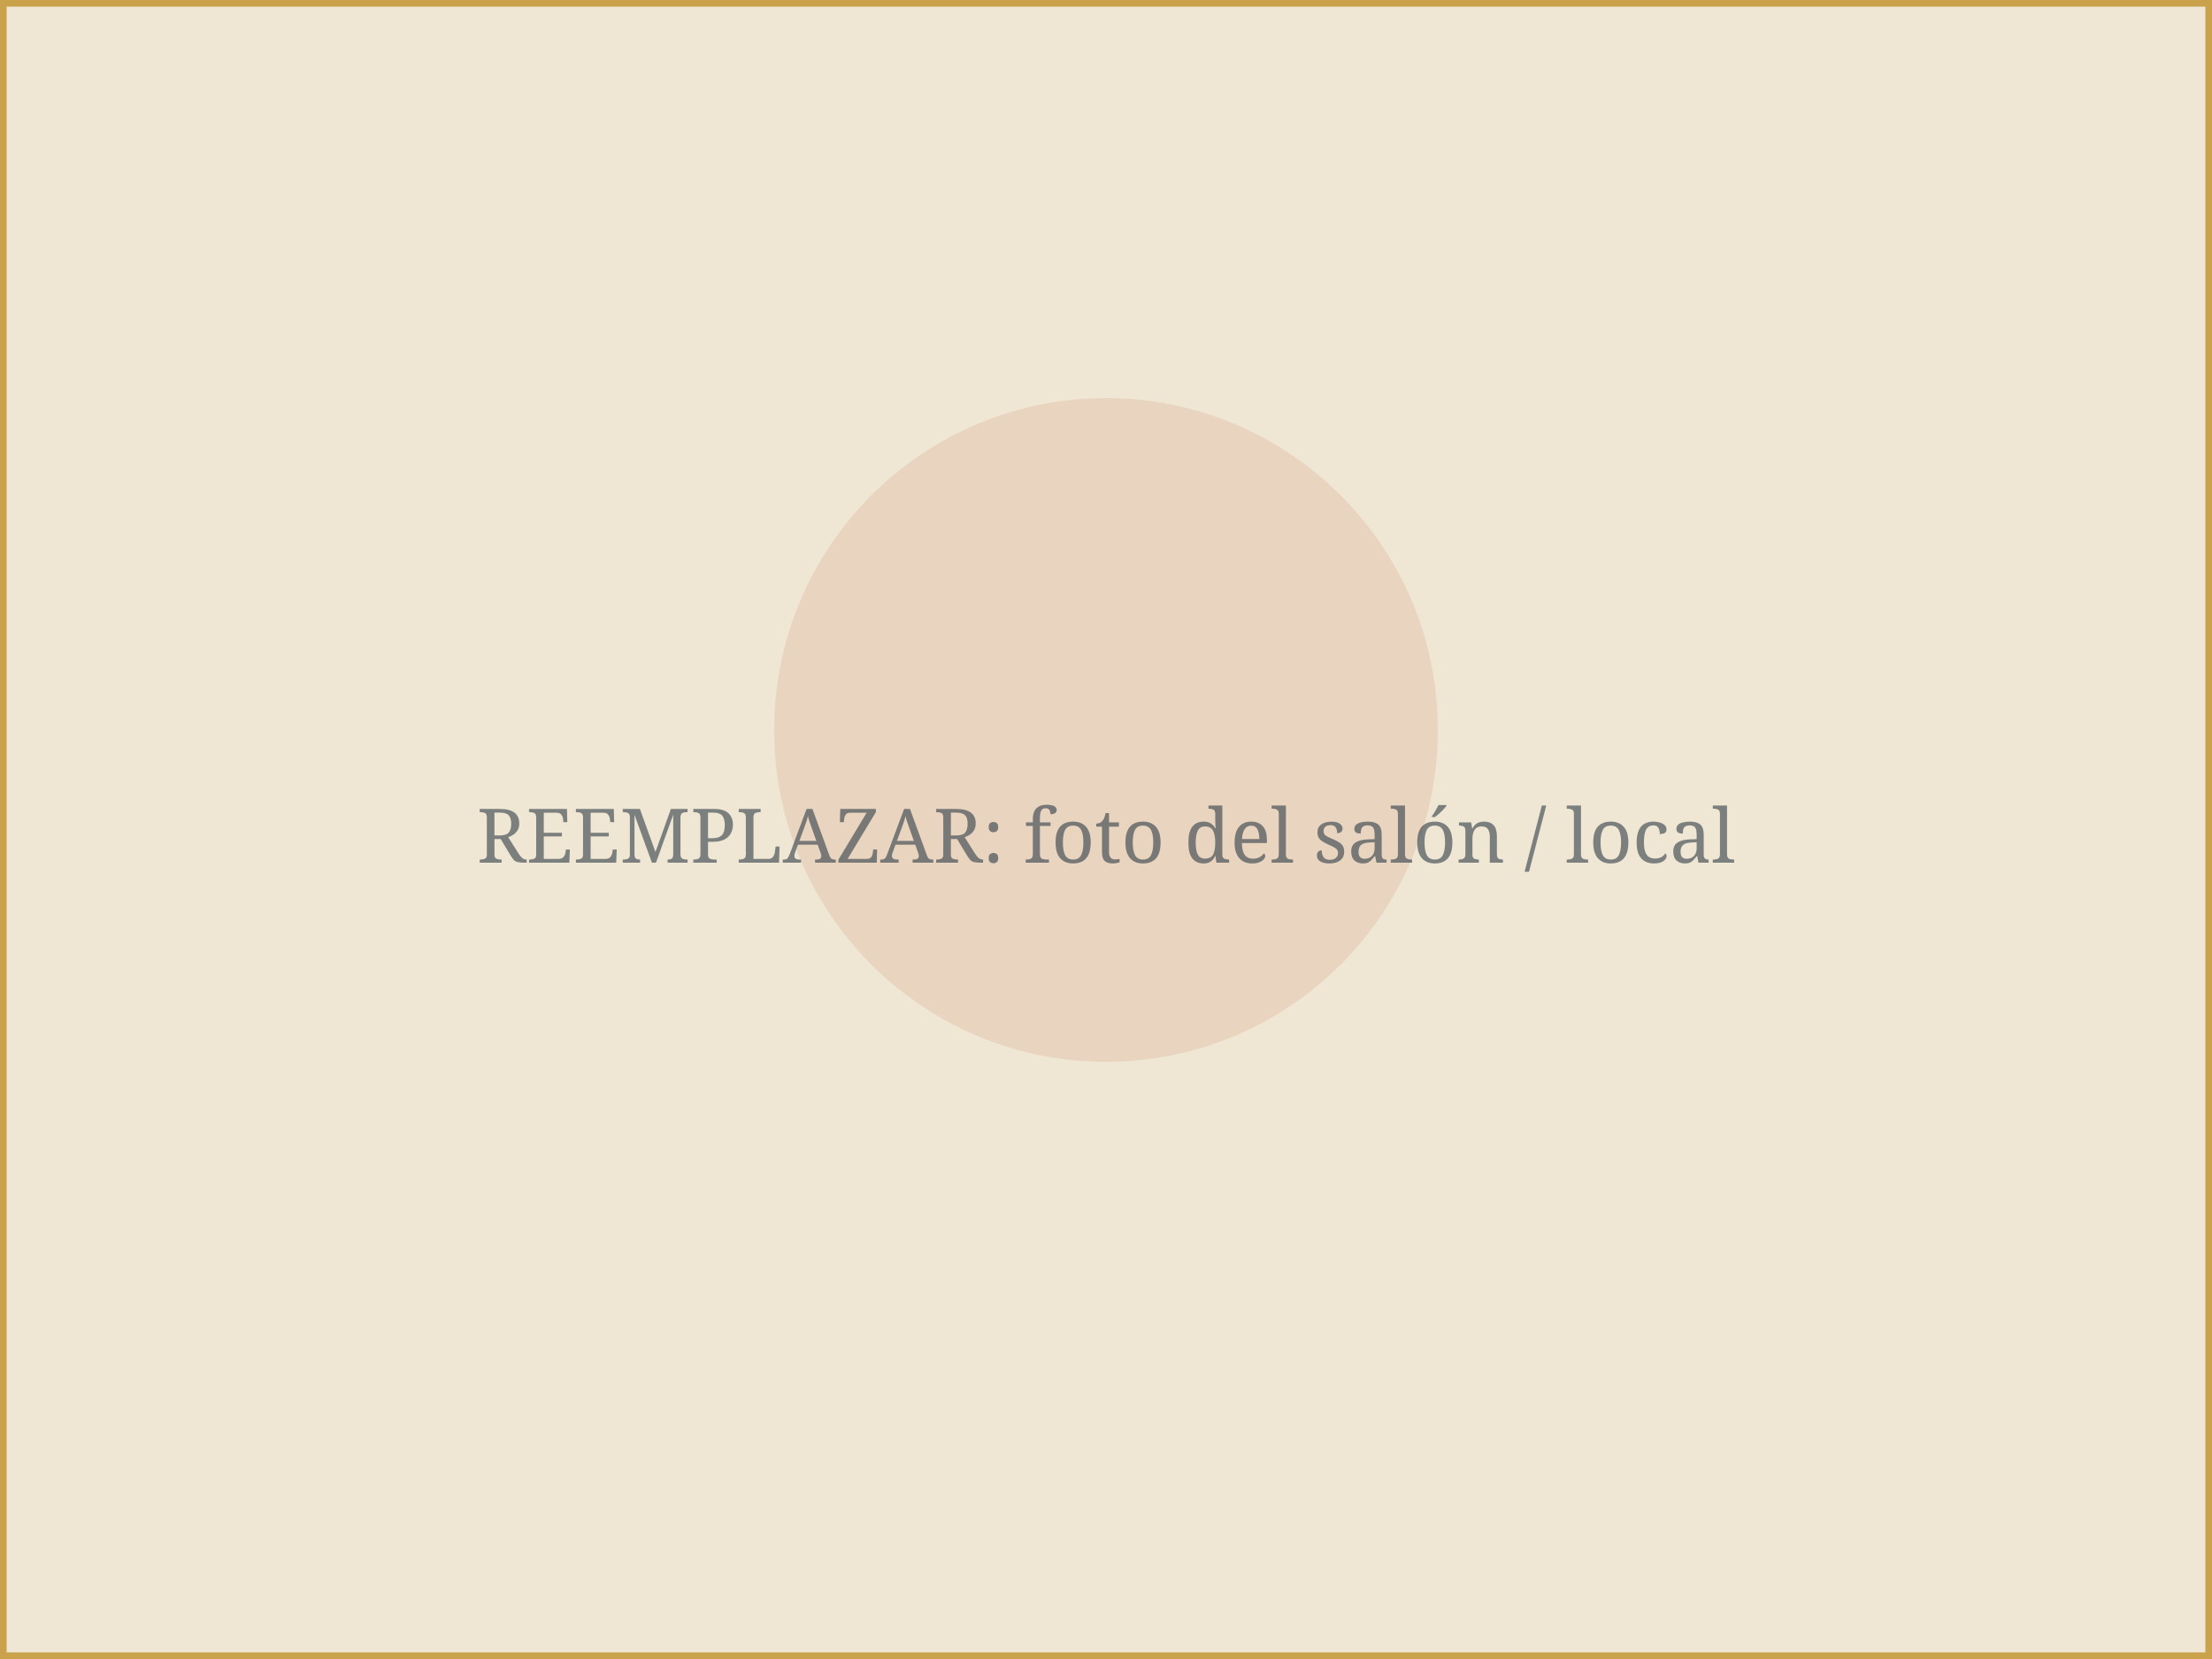
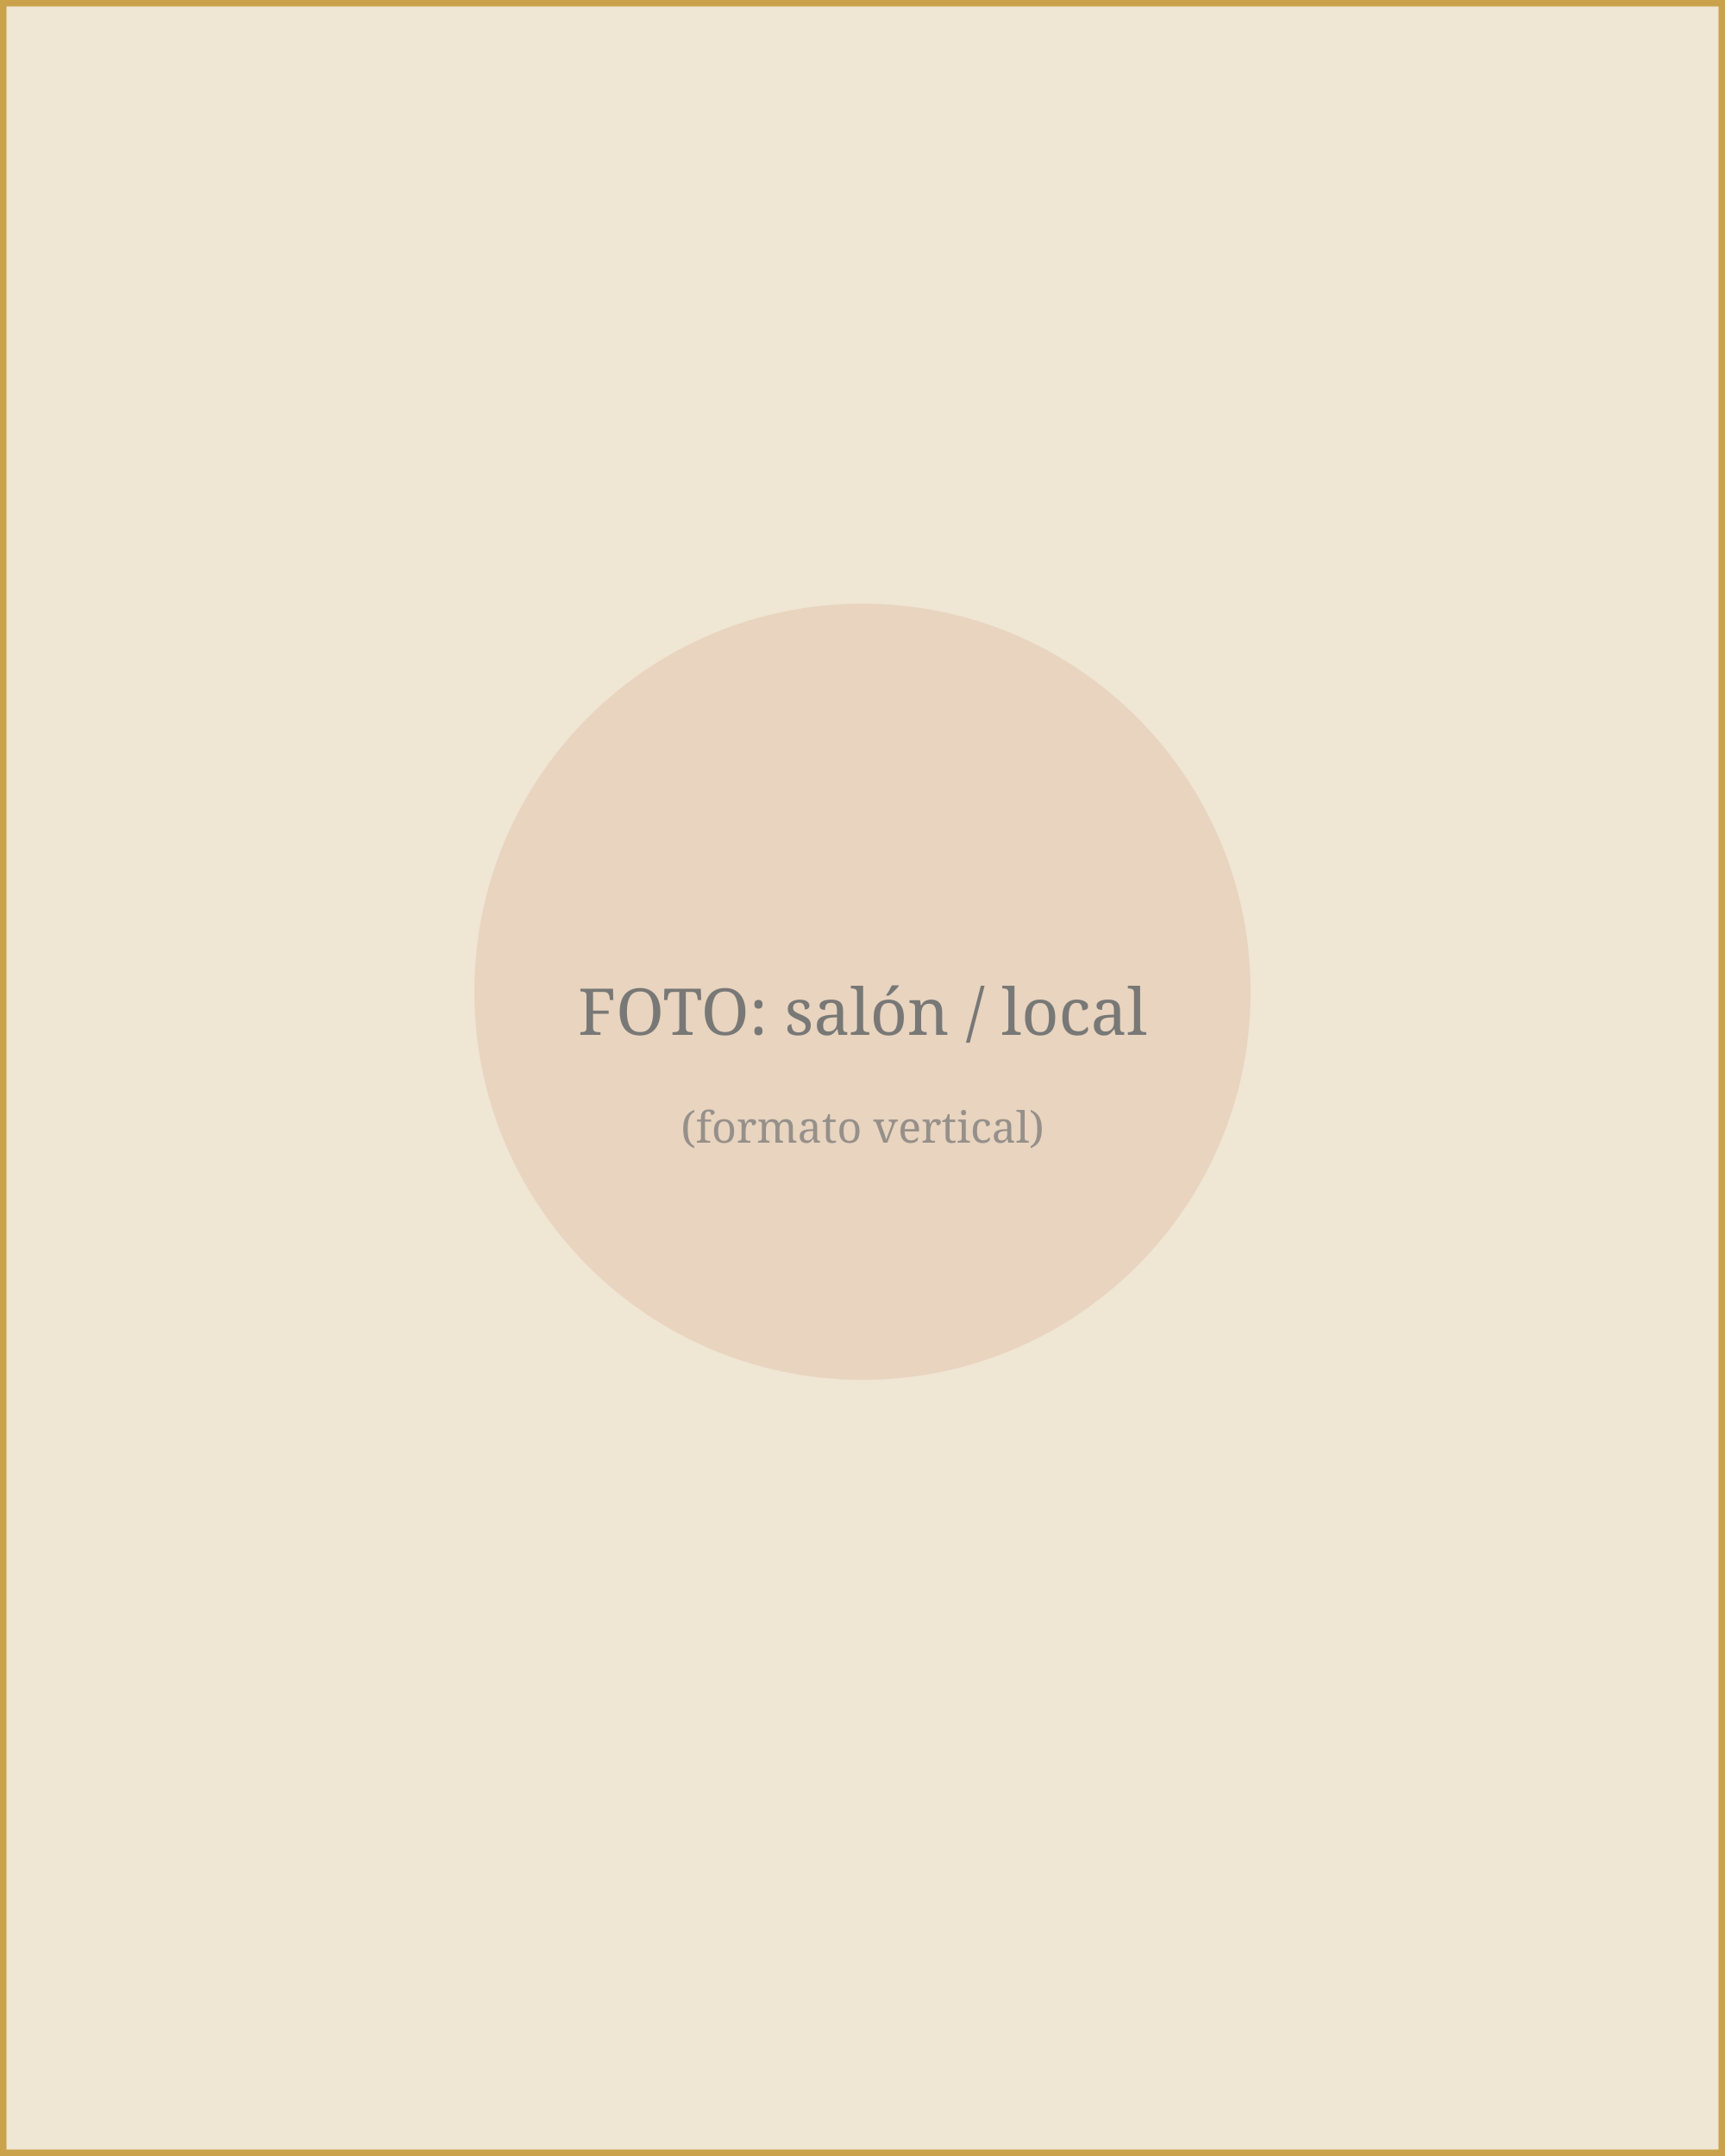
- <svg xmlns="http://www.w3.org/2000/svg" width="1000" height="750" viewBox="0 0 1000 750">
-   <rect width="1000" height="750" fill="#EFE6D3" />
-   <rect x="0" y="0" width="1000" height="750" fill="none" stroke="#C9A24B" stroke-width="6" />
-   <circle cx="500" cy="330" r="150" fill="#B24A2E" opacity="0.12" />
-   <text x="50%" y="52%" text-anchor="middle" font-family="Georgia, serif" font-size="34" fill="#1C2B3A" opacity="0.55">
-     REEMPLAZAR: foto del salón / local
+ <svg xmlns="http://www.w3.org/2000/svg" width="800" height="1000" viewBox="0 0 800 1000">
+   <rect width="800" height="1000" fill="#EFE6D3" />
+   <rect x="0" y="0" width="800" height="1000" fill="none" stroke="#C9A24B" stroke-width="6" />
+   <circle cx="400" cy="460" r="180" fill="#B24A2E" opacity="0.12" />
+   <text x="50%" y="48%" text-anchor="middle" font-family="Georgia, serif" font-size="30" fill="#1C2B3A" opacity="0.55">
+     FOTO: salón / local
+   </text>
+   <text x="50%" y="53%" text-anchor="middle" font-family="Georgia, serif" font-size="20" fill="#1C2B3A" opacity="0.4">
+     (formato vertical)
  </text>
</svg>
